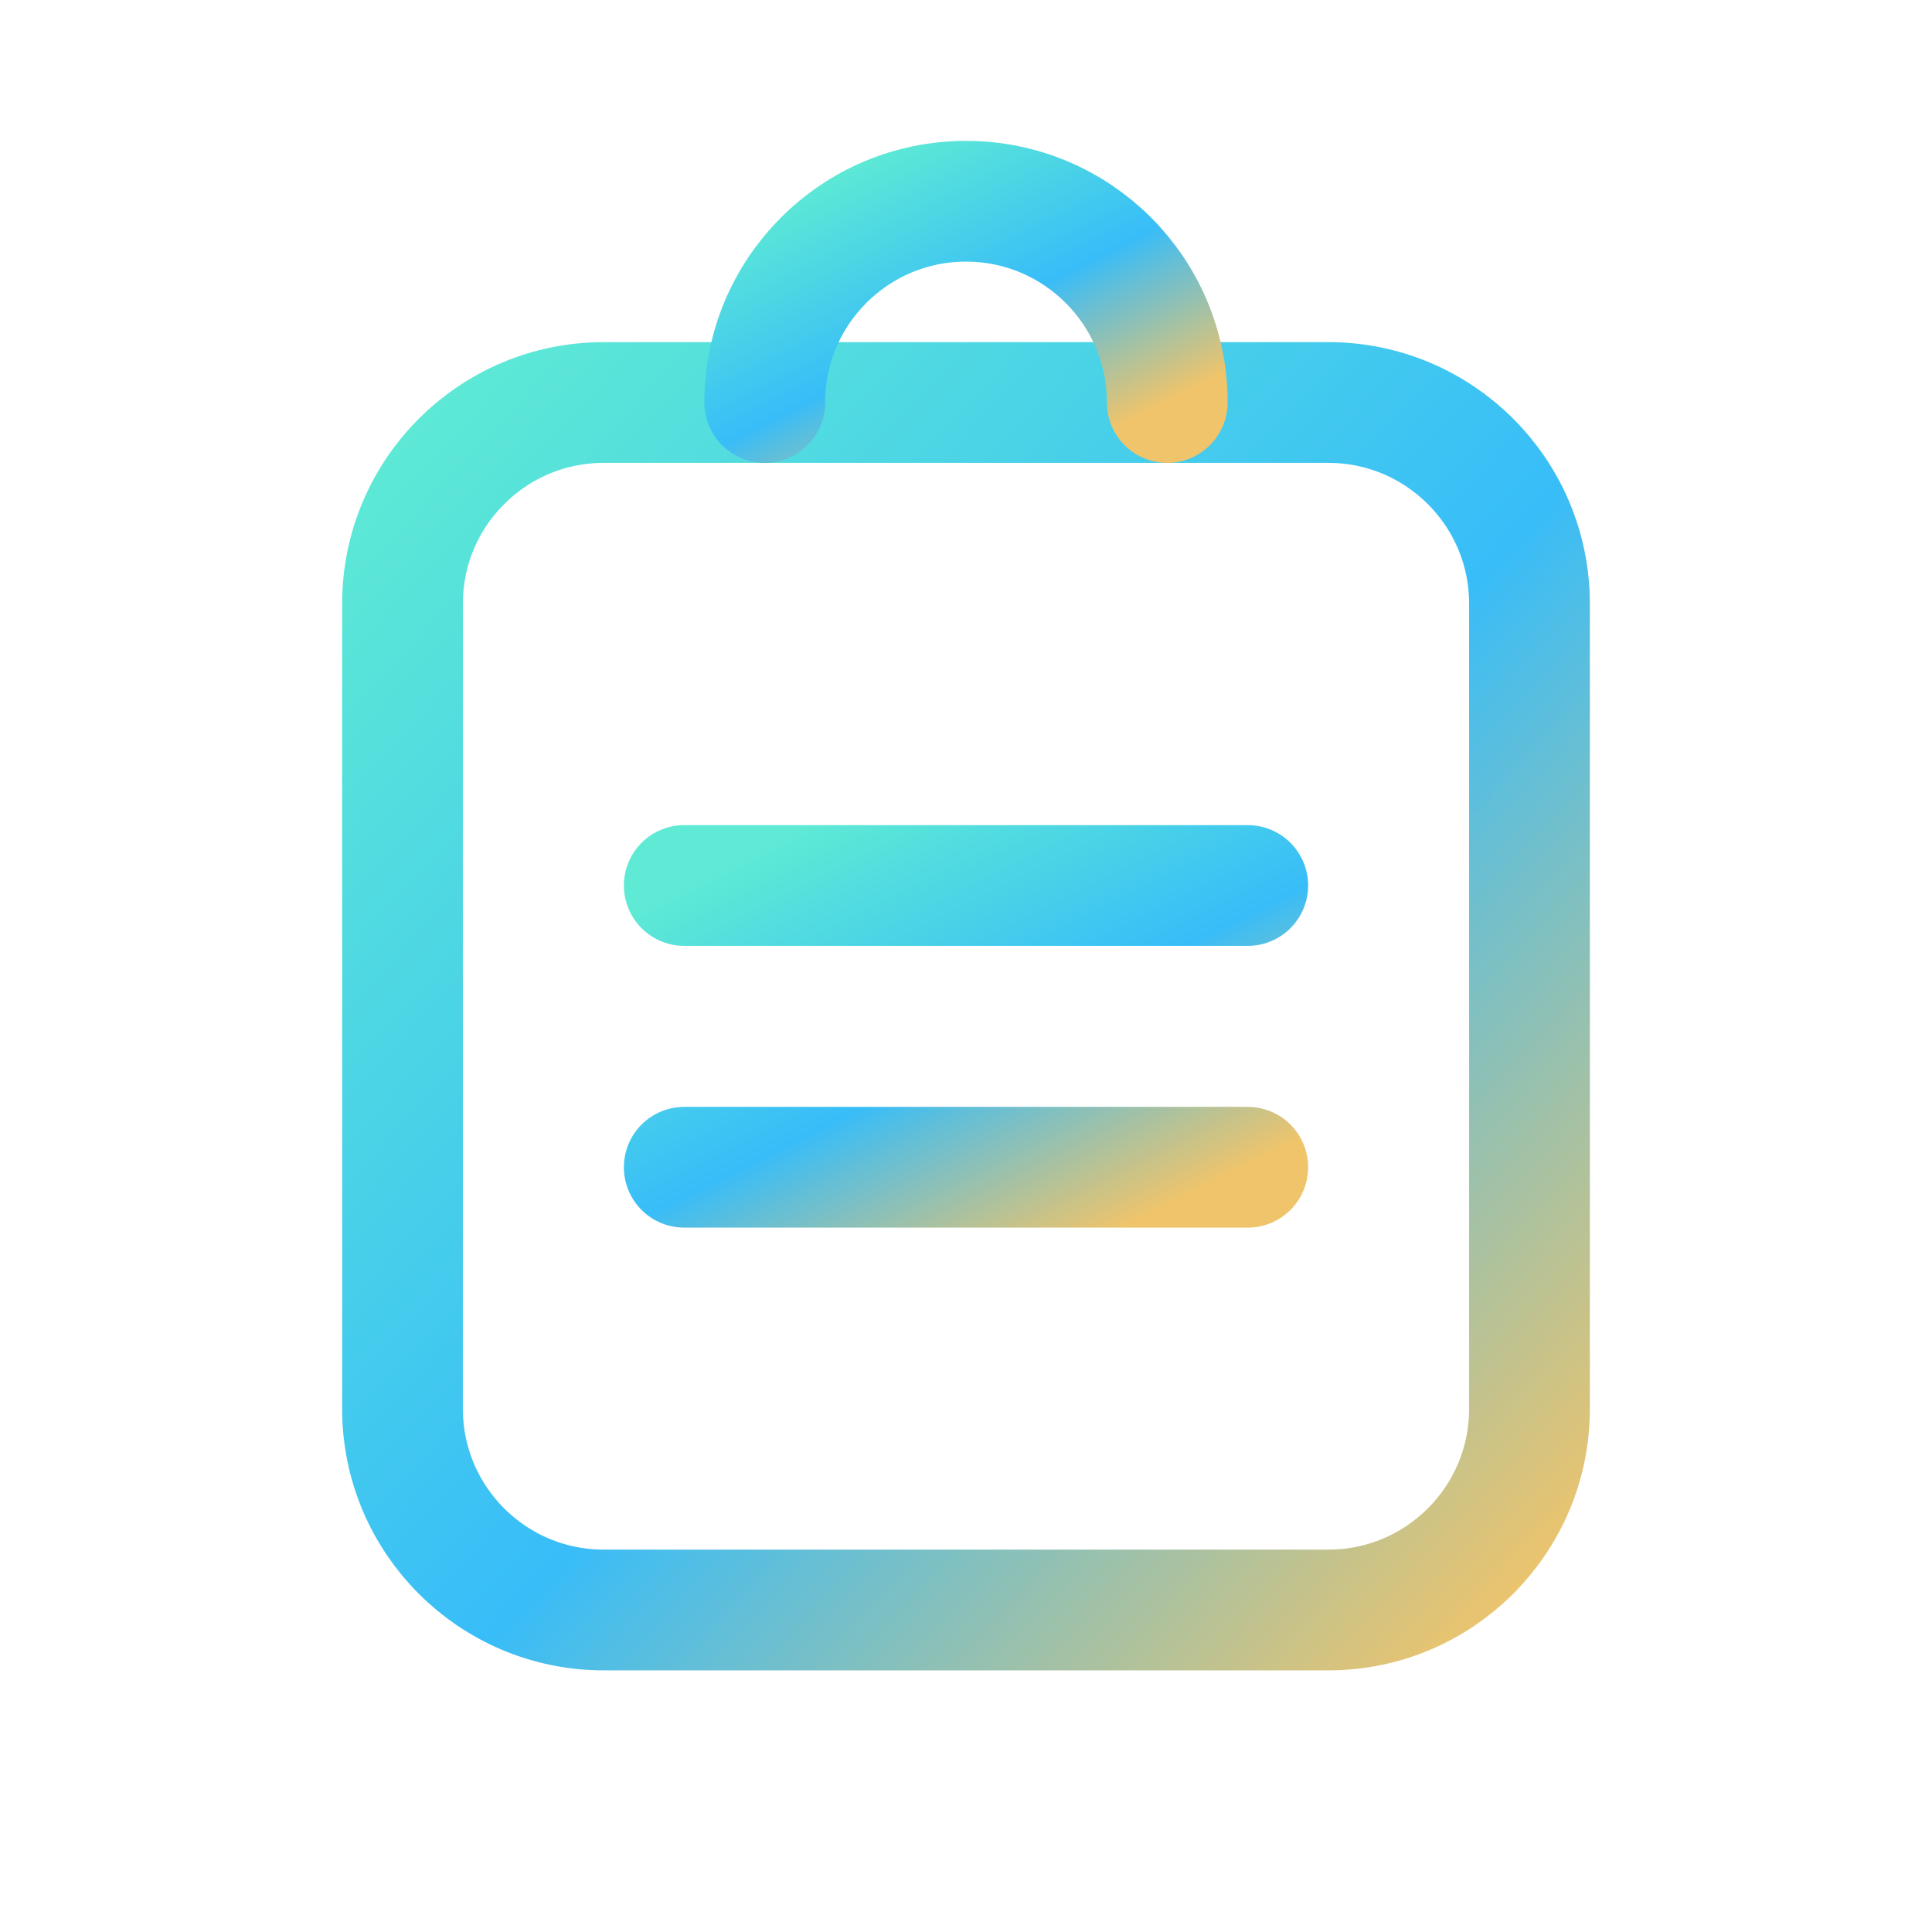
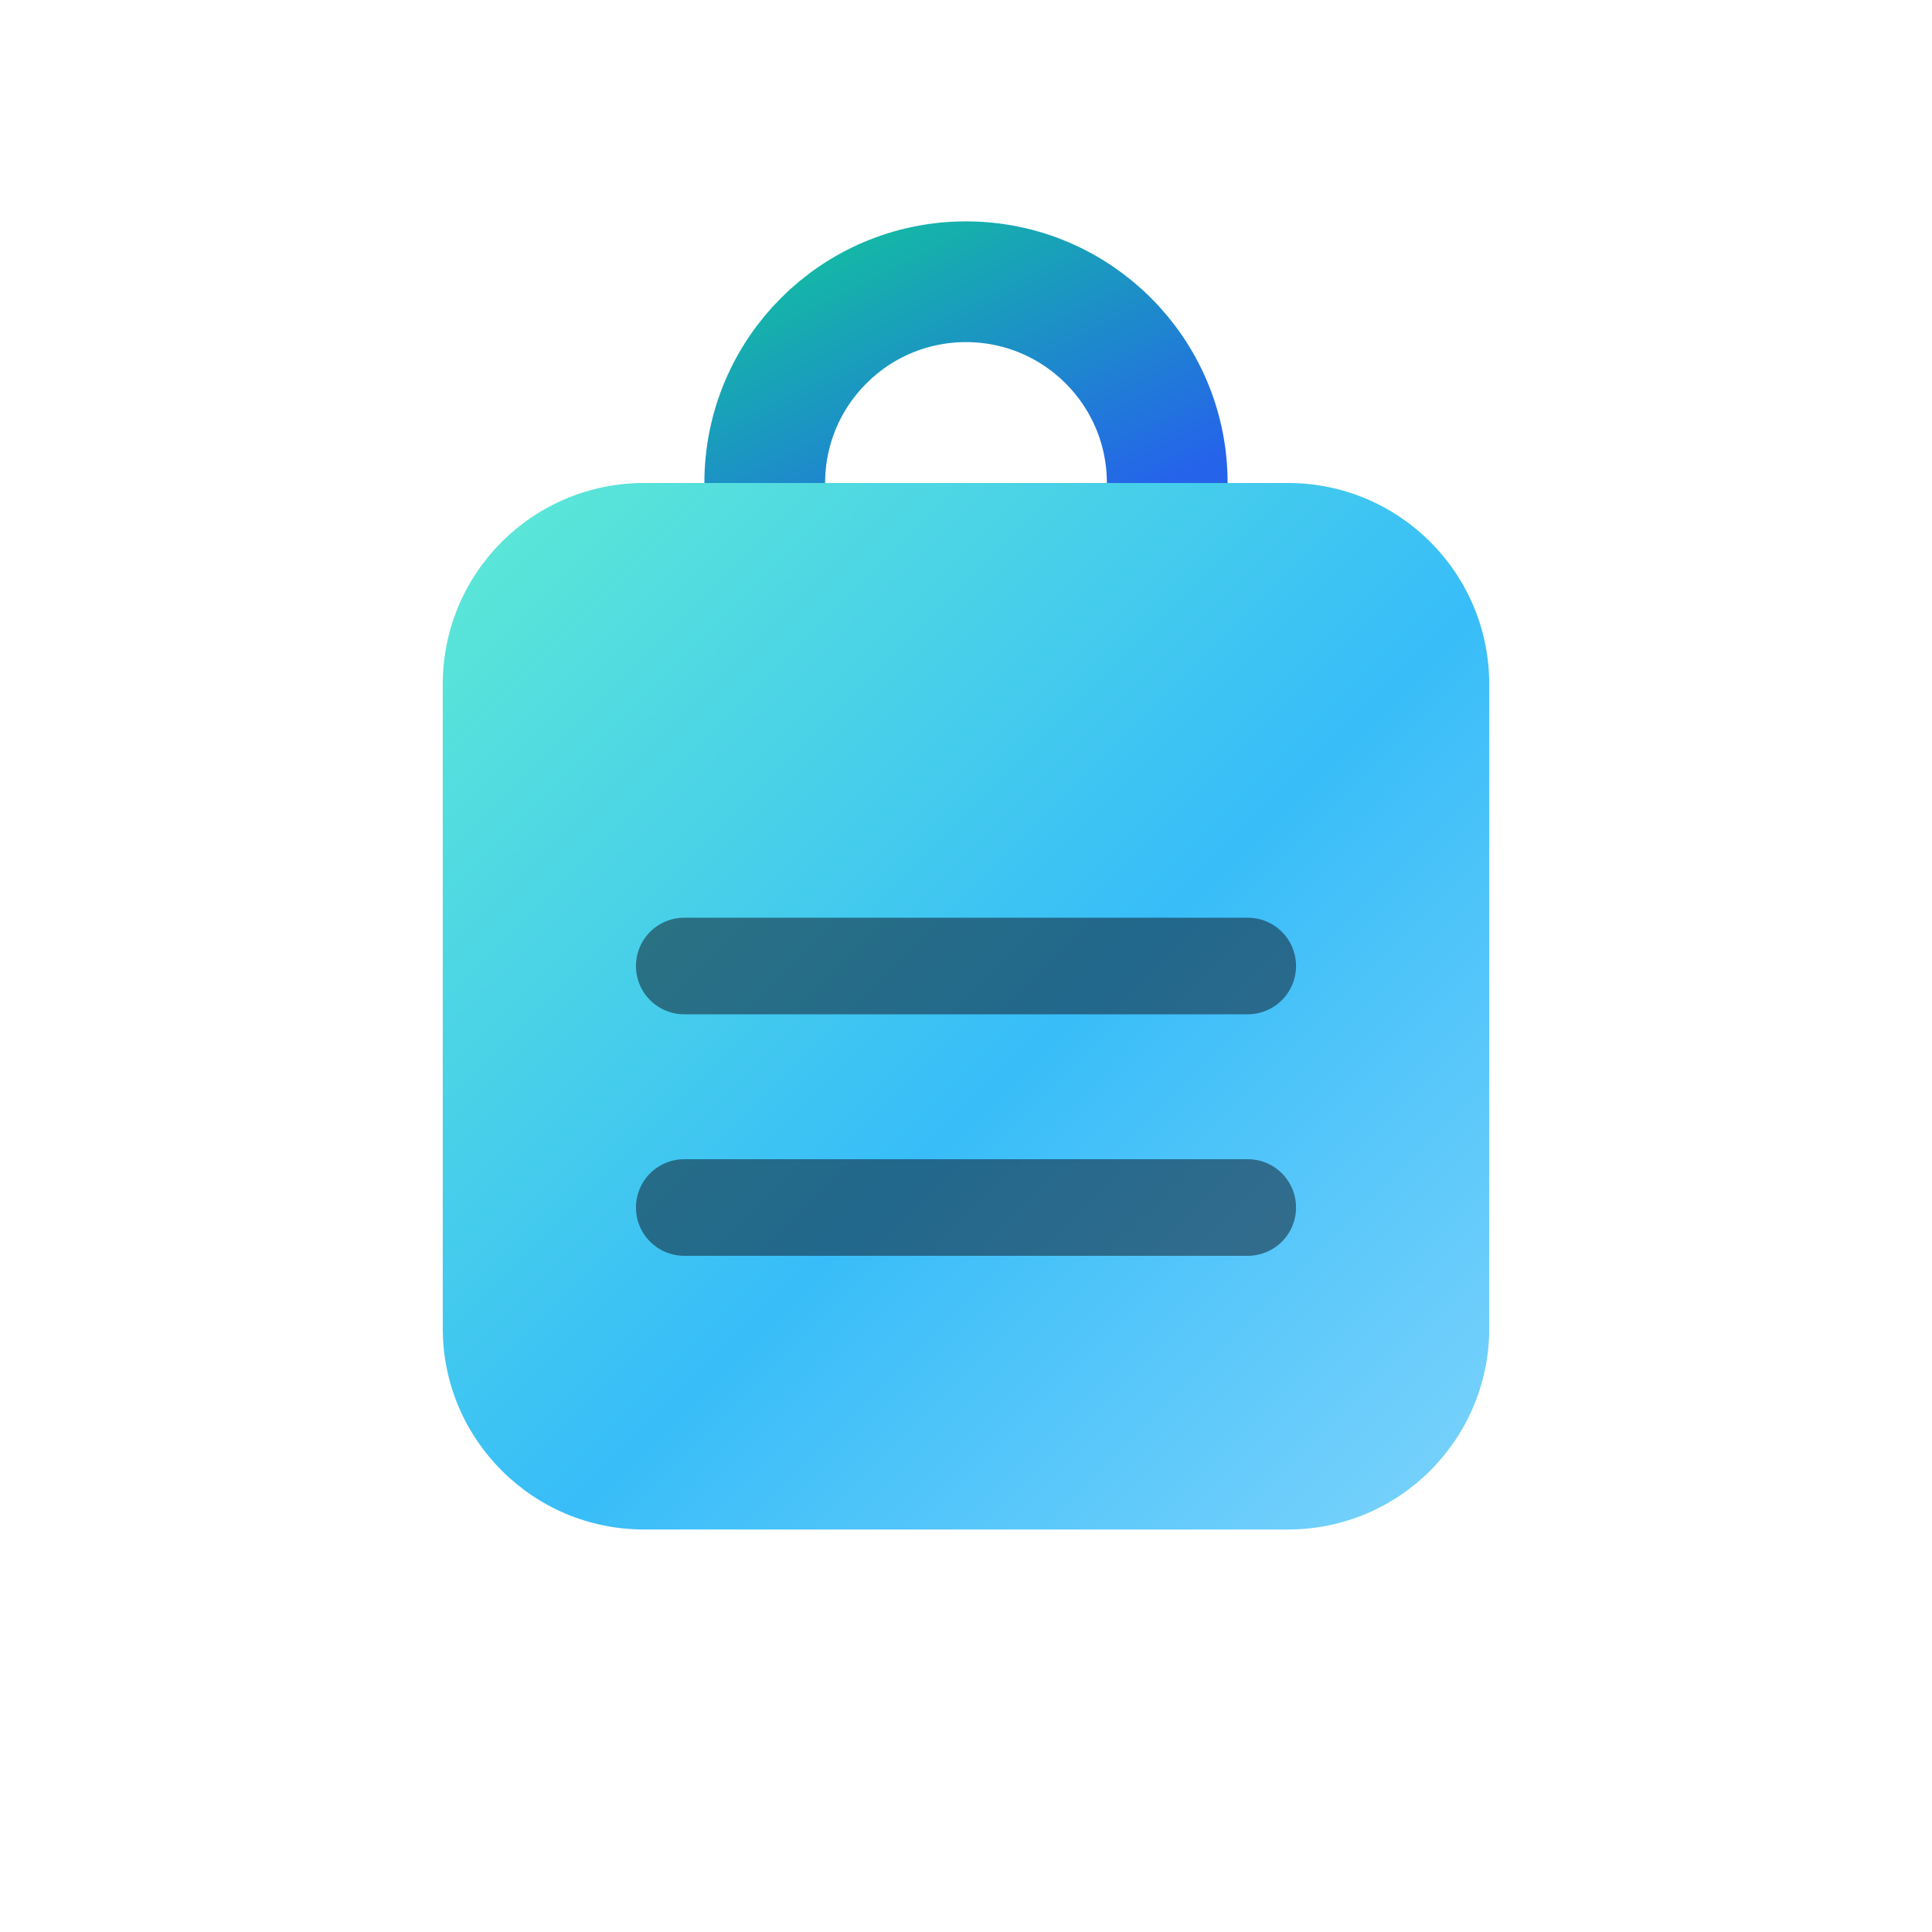
<svg xmlns="http://www.w3.org/2000/svg" viewBox="0 0 48 48" width="48" height="48">
  <defs>
+     <linearGradient id="tile" x1="0" y1="0" x2="0" y2="1">
+       <stop offset="0" stop-color="#1b2740" />
+       <stop offset="1" stop-color="#0b1120" />
+     </linearGradient>
+     <linearGradient id="scene" x1="0" y1="0" x2="0" y2="1">
+       <stop offset="0" stop-color="#ffffff" stop-opacity="0.14" />
+       <stop offset="0.14" stop-color="#ffffff" stop-opacity="0.035" />
+       <stop offset="0.55" stop-color="#ffffff" stop-opacity="0" />
+     </linearGradient>
+     <linearGradient id="edge" x1="0" y1="0" x2="0" y2="1">
+       <stop offset="0" stop-color="#ffffff" stop-opacity="0.28" />
+       <stop offset="0.5" stop-color="#ffffff" stop-opacity="0.05" />
+       <stop offset="1" stop-color="#ffffff" stop-opacity="0.10" />
+     </linearGradient>
    <linearGradient id="g" x1="0" y1="0" x2="1" y2="1">
      <stop offset="0" stop-color="#5eead4" />
-       <stop offset=".55" stop-color="#38bdf8" />
-       <stop offset="1" stop-color="#f0c46a" />
+       <stop offset="0.55" stop-color="#38bdf8" />
+       <stop offset="1" stop-color="#7dd3fc" />
    </linearGradient>
+     <linearGradient id="gd" x1="0" y1="0" x2="1" y2="1">
+       <stop offset="0" stop-color="#14b8a6" />
+       <stop offset="1" stop-color="#2563eb" />
+     </linearGradient>
+     <radialGradient id="glow" cx="0.5" cy="1" r="0.9">
+       <stop offset="0" stop-color="#38bdf8" stop-opacity="0.30" />
+       <stop offset="0.6" stop-color="#38bdf8" stop-opacity="0.05" />
+       <stop offset="1" stop-color="#38bdf8" stop-opacity="0" />
+     </radialGradient>
  </defs>
-   <g fill="none" stroke="url(#g)" stroke-width="3" stroke-linecap="round" stroke-linejoin="round">
-     <rect x="10" y="10" width="28" height="30" rx="5" />
-     <path d="M19 10a5 5 0 0 1 10 0" />
-     <path d="M17 22h14M17 29h14" />
-   </g>
+   <rect x="11" y="12" width="26" height="26" rx="5" fill="url(#g)" />
+   <path d="M19 12a5 5 0 0 1 10 0" fill="none" stroke="url(#gd)" stroke-width="3" />
+   <path d="M17 24h14M17 30h14" stroke="#0b1220" stroke-width="2.4" stroke-linecap="round" opacity="0.5" />
</svg>
